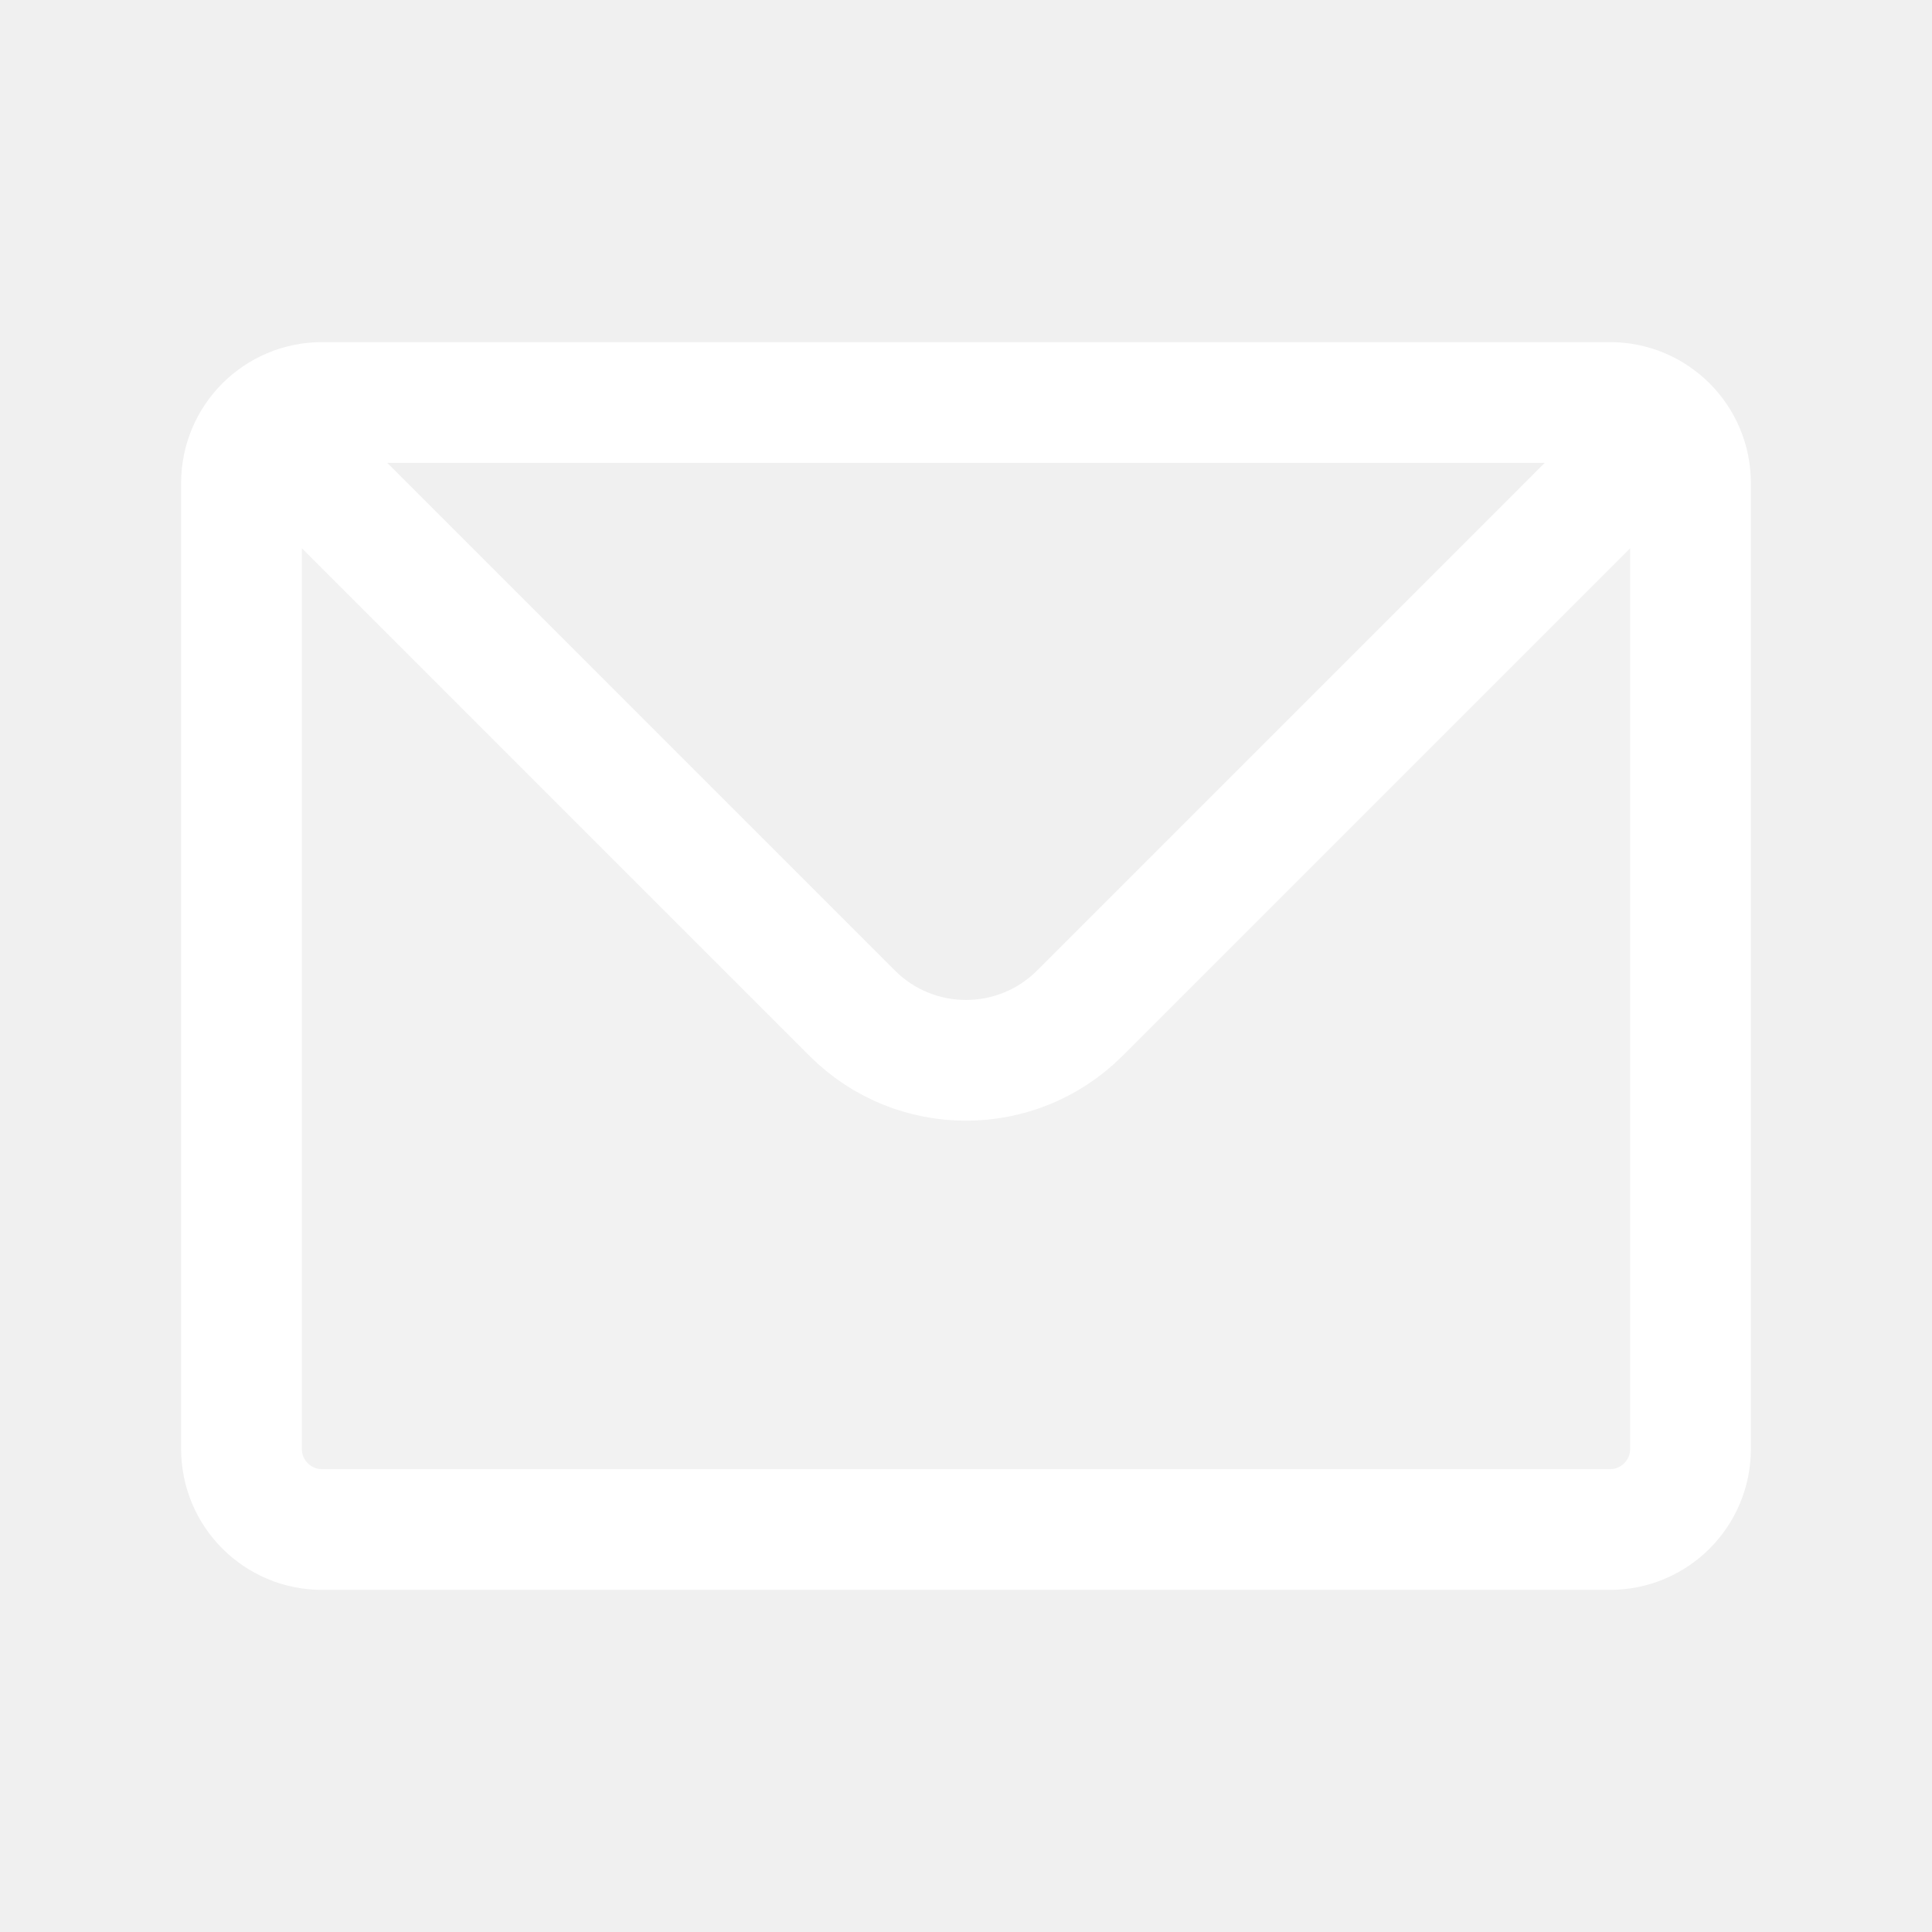
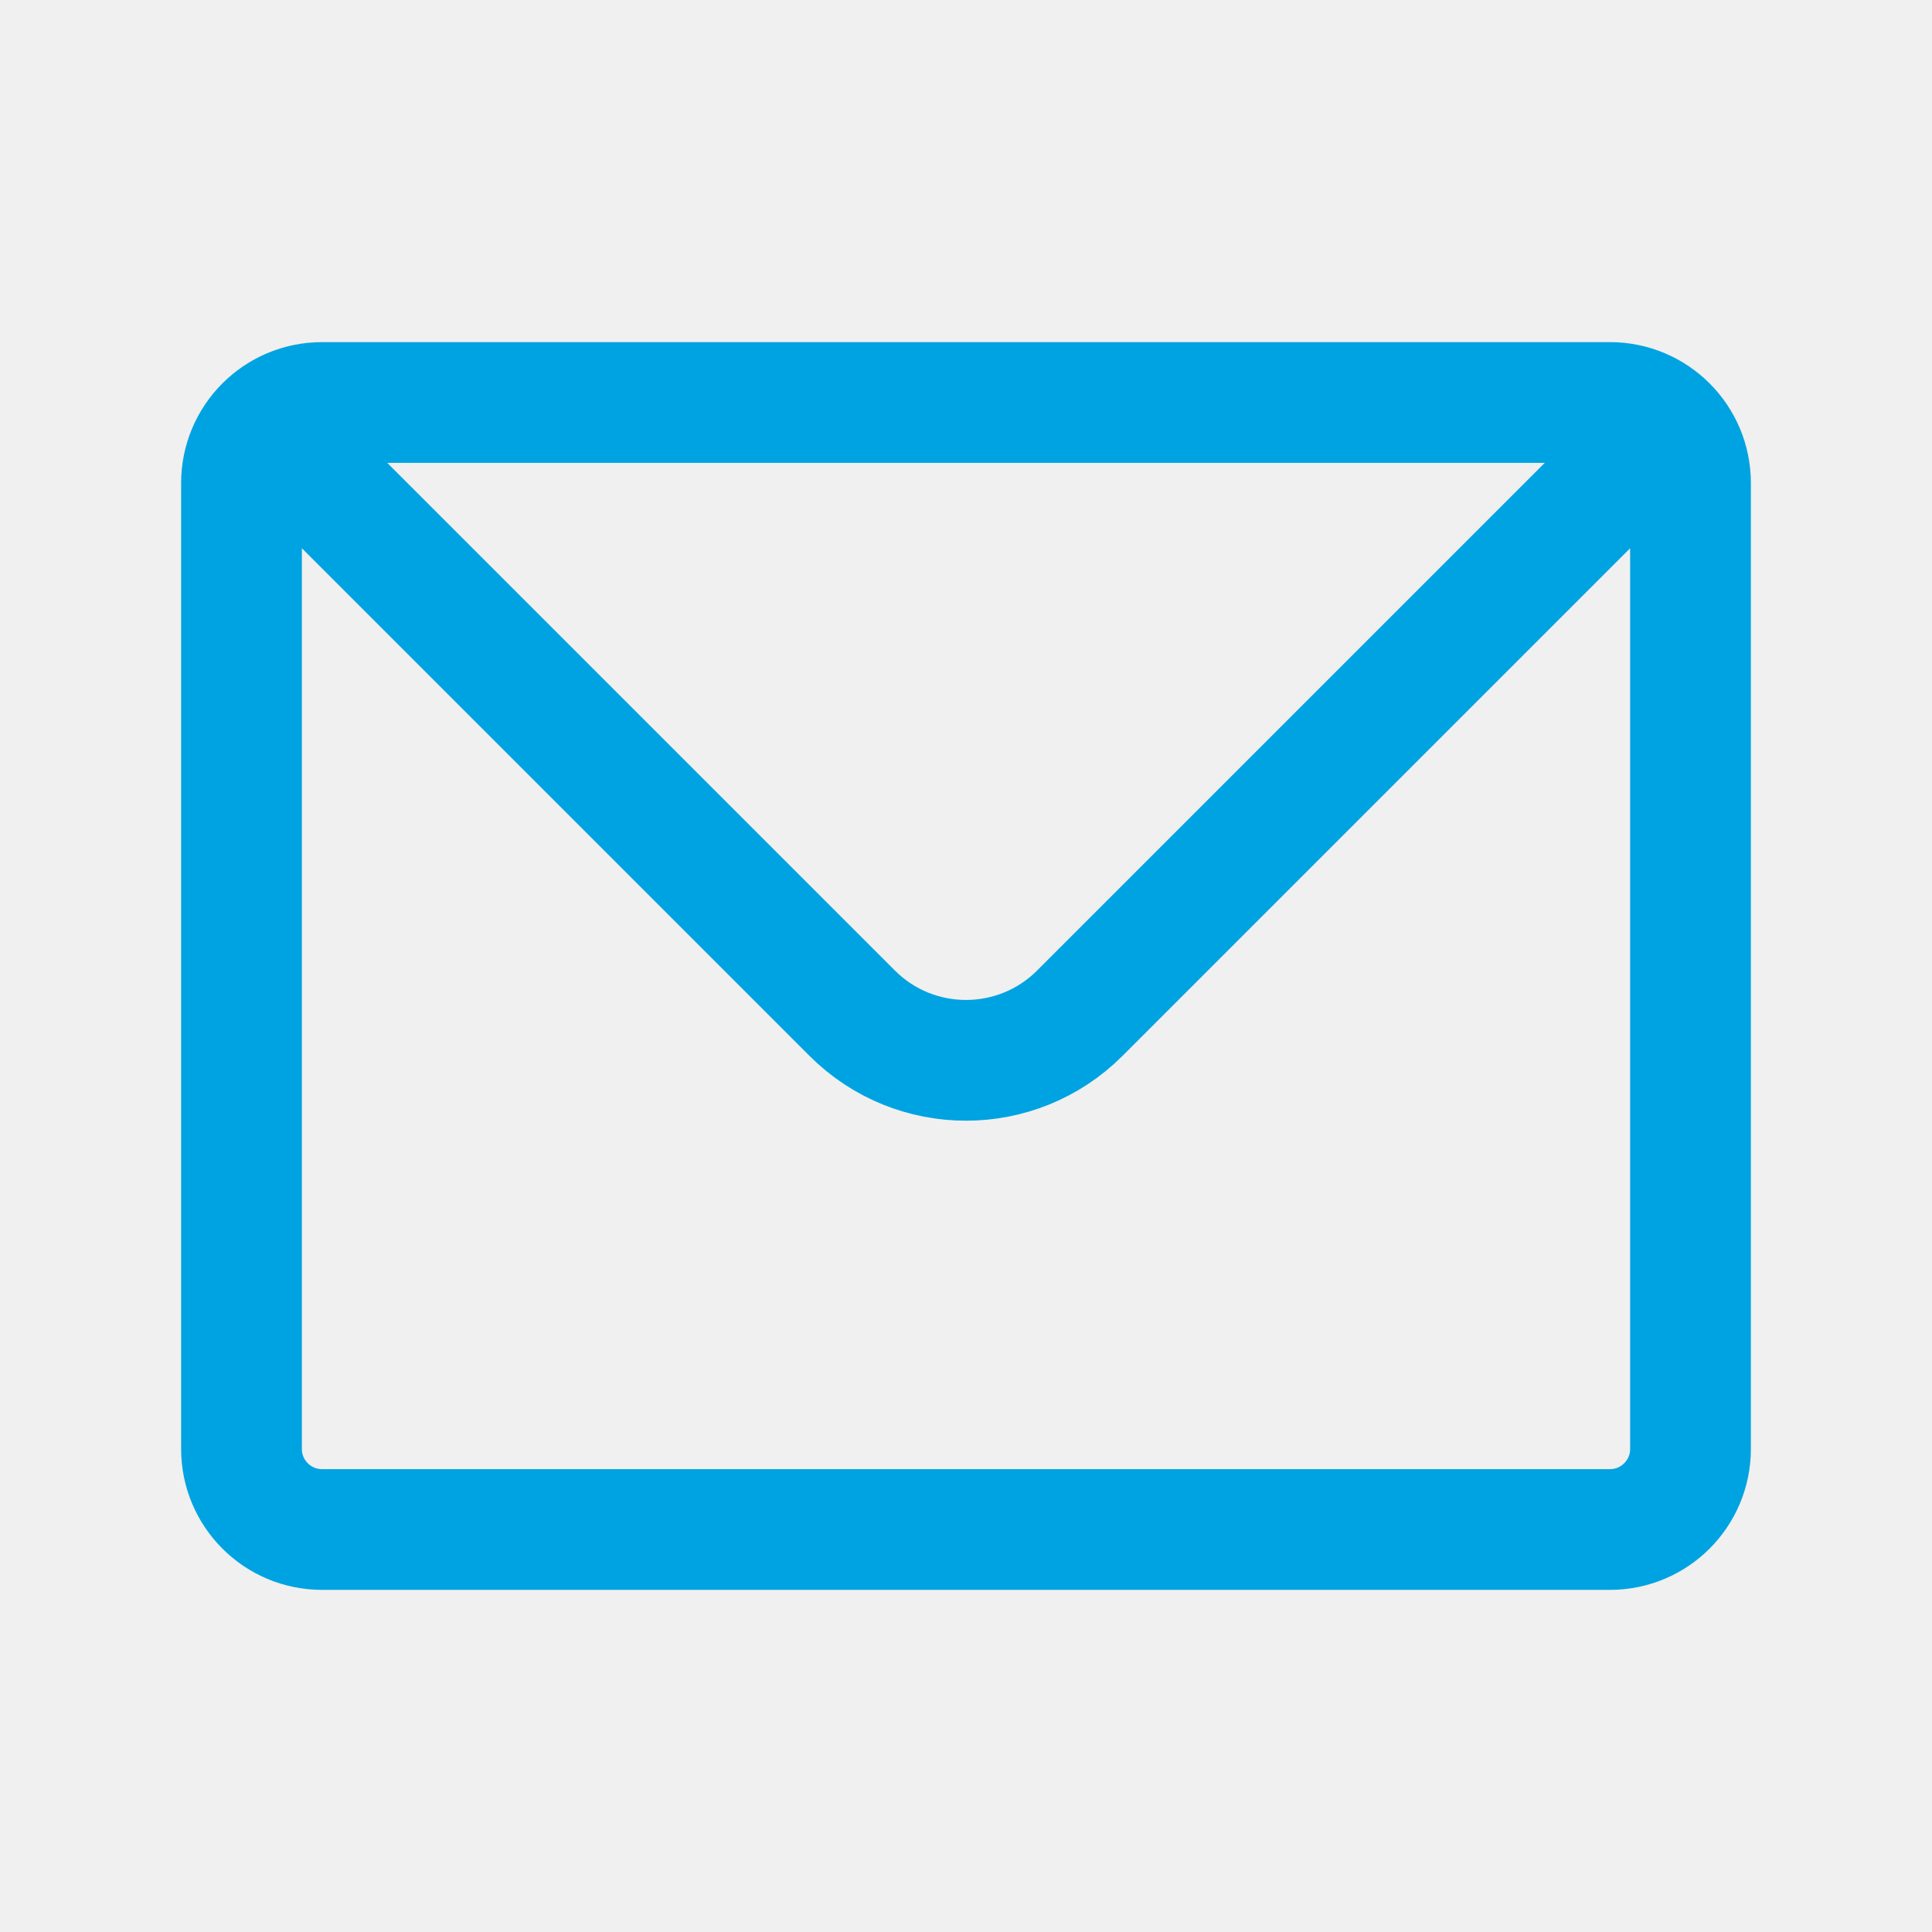
<svg xmlns="http://www.w3.org/2000/svg" width="800px" height="800px" viewBox="0 0 24 24" fill="none">
-   <path opacity="0.15" d="M21 18V6C21 5.724 20.888 5.474 20.707 5.293L20.5 5.5L13.414 12.586C12.633 13.367 11.367 13.367 10.586 12.586L3.5 5.5L3.293 5.293C3.112 5.474 3 5.724 3 6V18C3 18.552 3.448 19 4 19H20C20.552 19 21 18.552 21 18Z" fill="#ffffff" />
-   <path d="M3.293 5.293C3.474 5.112 3.724 5 4 5H20C20.276 5 20.526 5.112 20.707 5.293M3.293 5.293C3.112 5.474 3 5.724 3 6V18C3 18.552 3.448 19 4 19H20C20.552 19 21 18.552 21 18V6C21 5.724 20.888 5.474 20.707 5.293M3.293 5.293L10.586 12.586C11.367 13.367 12.633 13.367 13.414 12.586L20.707 5.293" stroke="#ffffff" stroke-width="1.5" stroke-linecap="round" stroke-linejoin="round" />
+   <path opacity="0" d="M21 18V6C21 5.724 20.888 5.474 20.707 5.293L20.5 5.5L13.414 12.586C12.633 13.367 11.367 13.367 10.586 12.586L3.5 5.5L3.293 5.293C3.112 5.474 3 5.724 3 6V18C3 18.552 3.448 19 4 19H20C20.552 19 21 18.552 21 18Z" fill="#00A3E1" />
+   <path d="M3.293 5.293C3.474 5.112 3.724 5 4 5H20C20.276 5 20.526 5.112 20.707 5.293M3.293 5.293C3.112 5.474 3 5.724 3 6V18C3 18.552 3.448 19 4 19H20C20.552 19 21 18.552 21 18V6C21 5.724 20.888 5.474 20.707 5.293M3.293 5.293L10.586 12.586C11.367 13.367 12.633 13.367 13.414 12.586L20.707 5.293" stroke="#00A3E1" stroke-width="1.5" stroke-linecap="round" stroke-linejoin="round" />
</svg>
